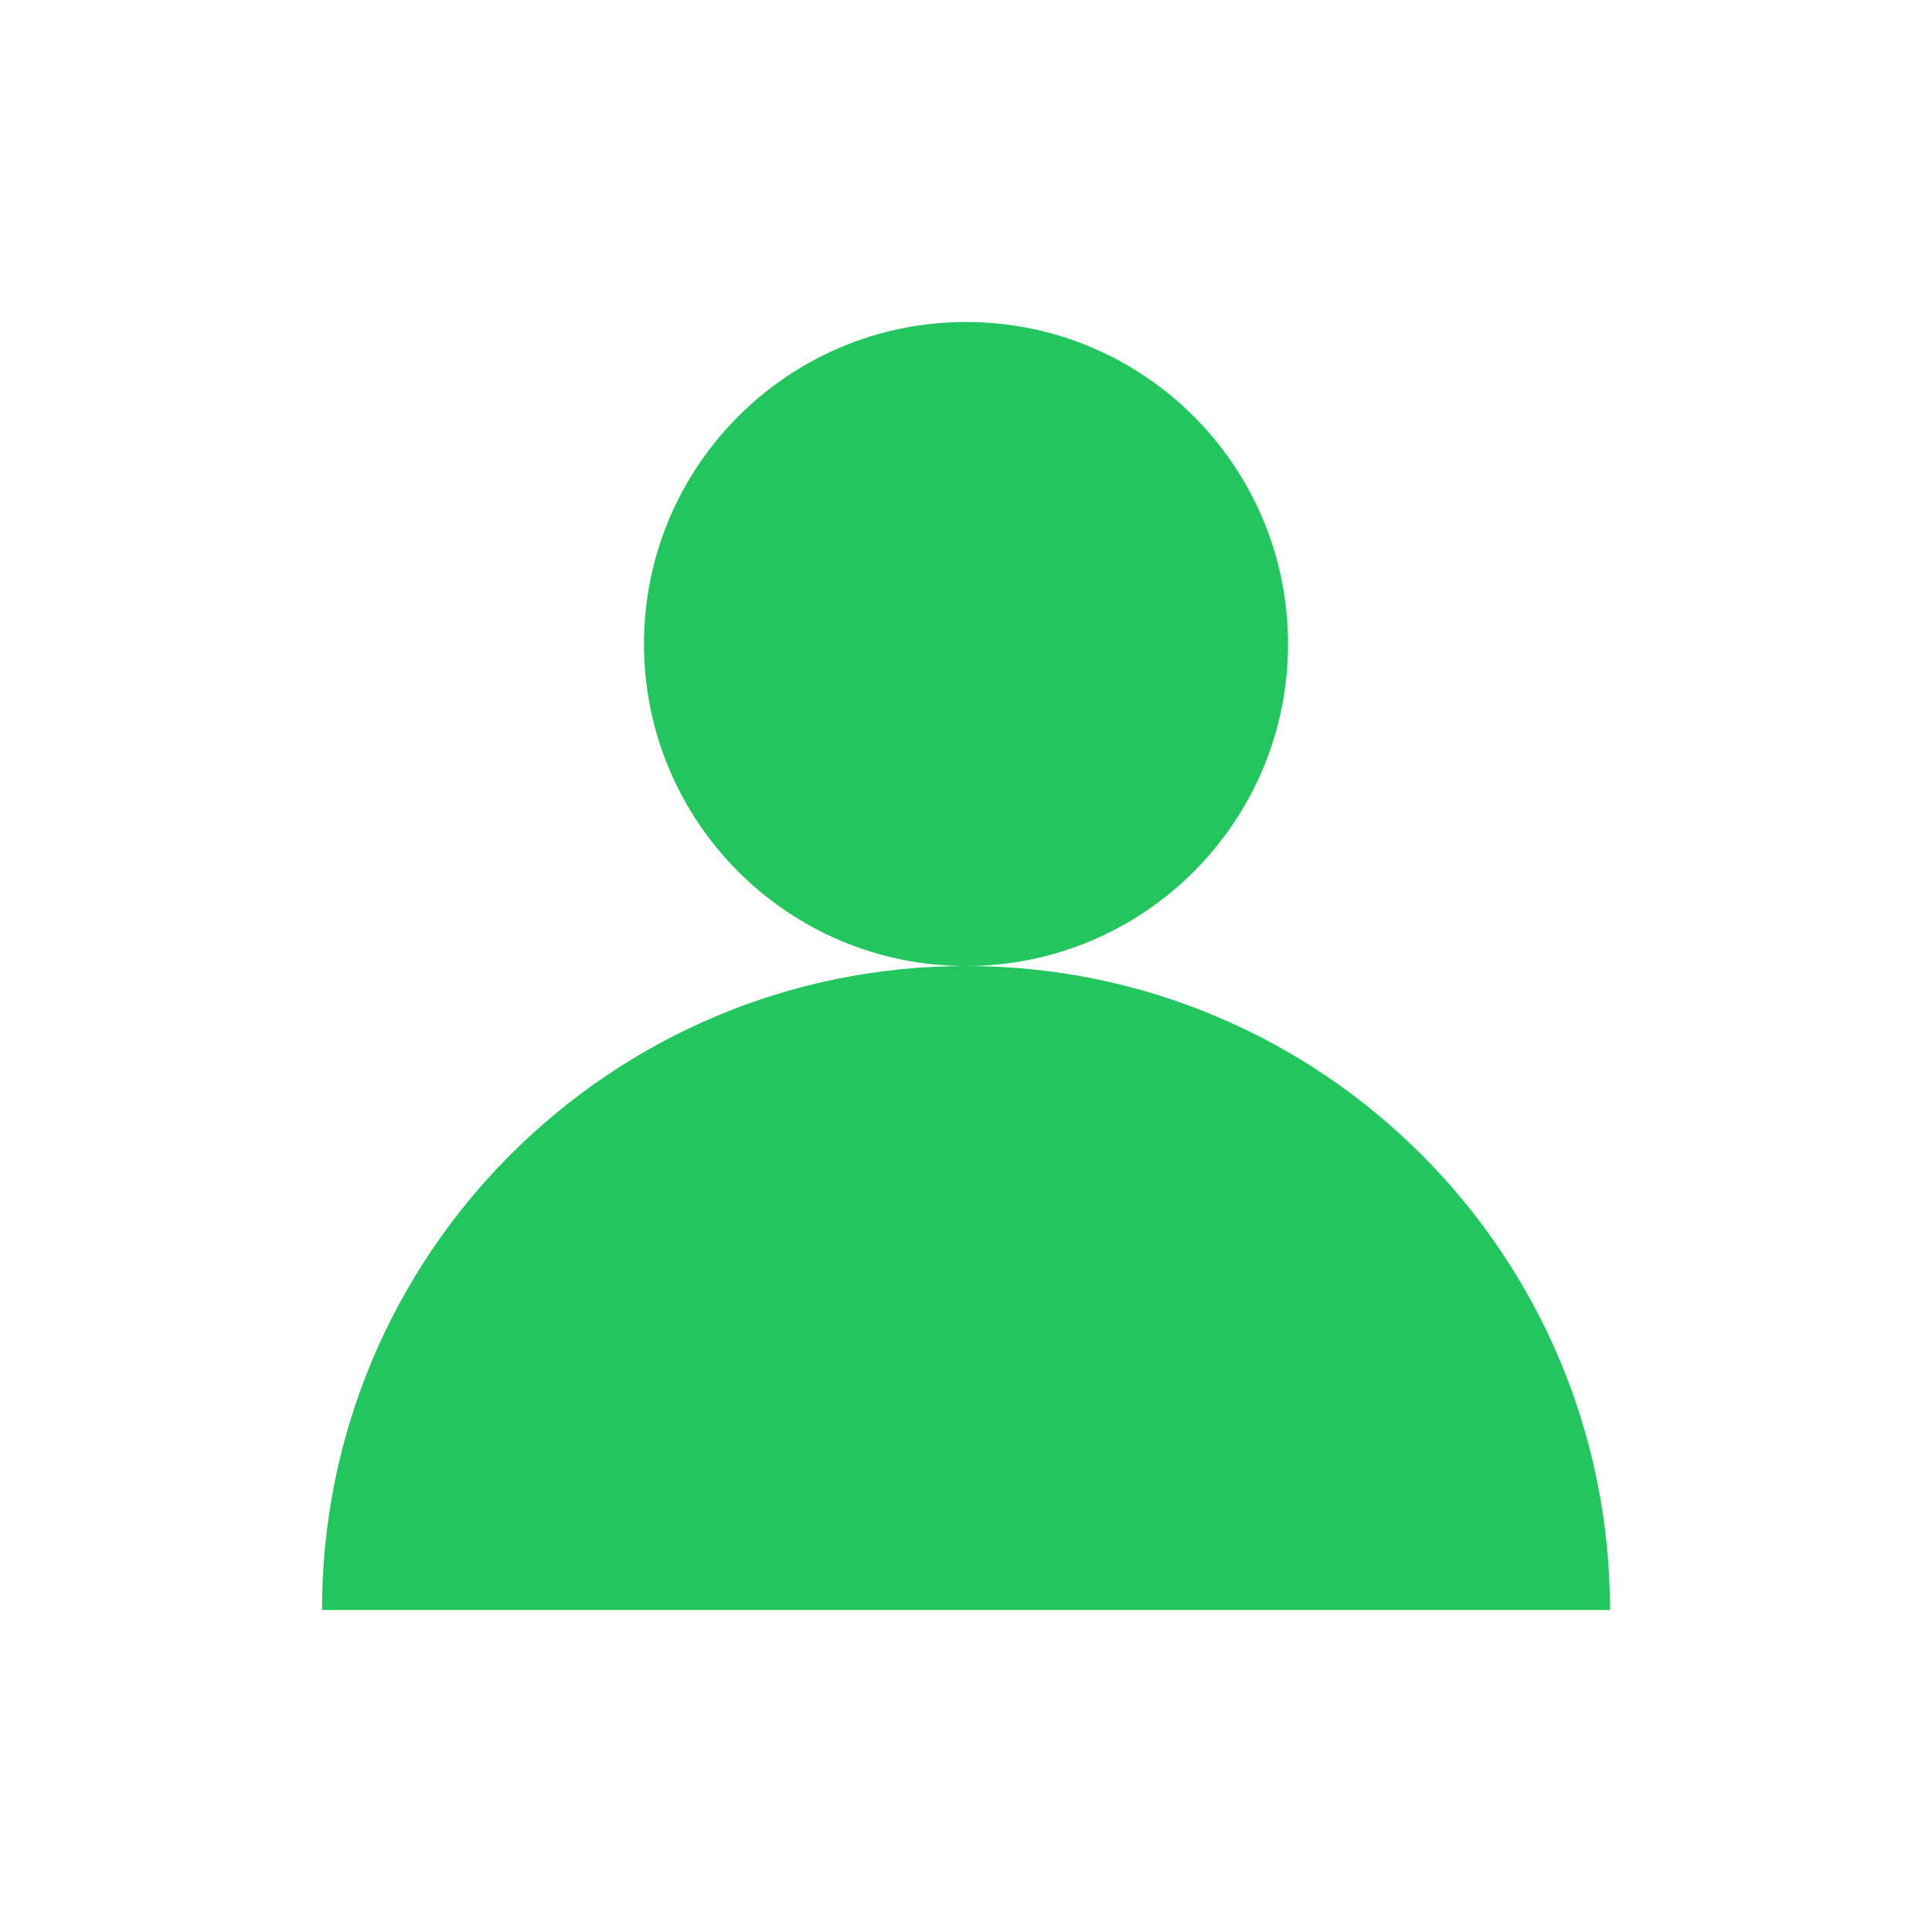
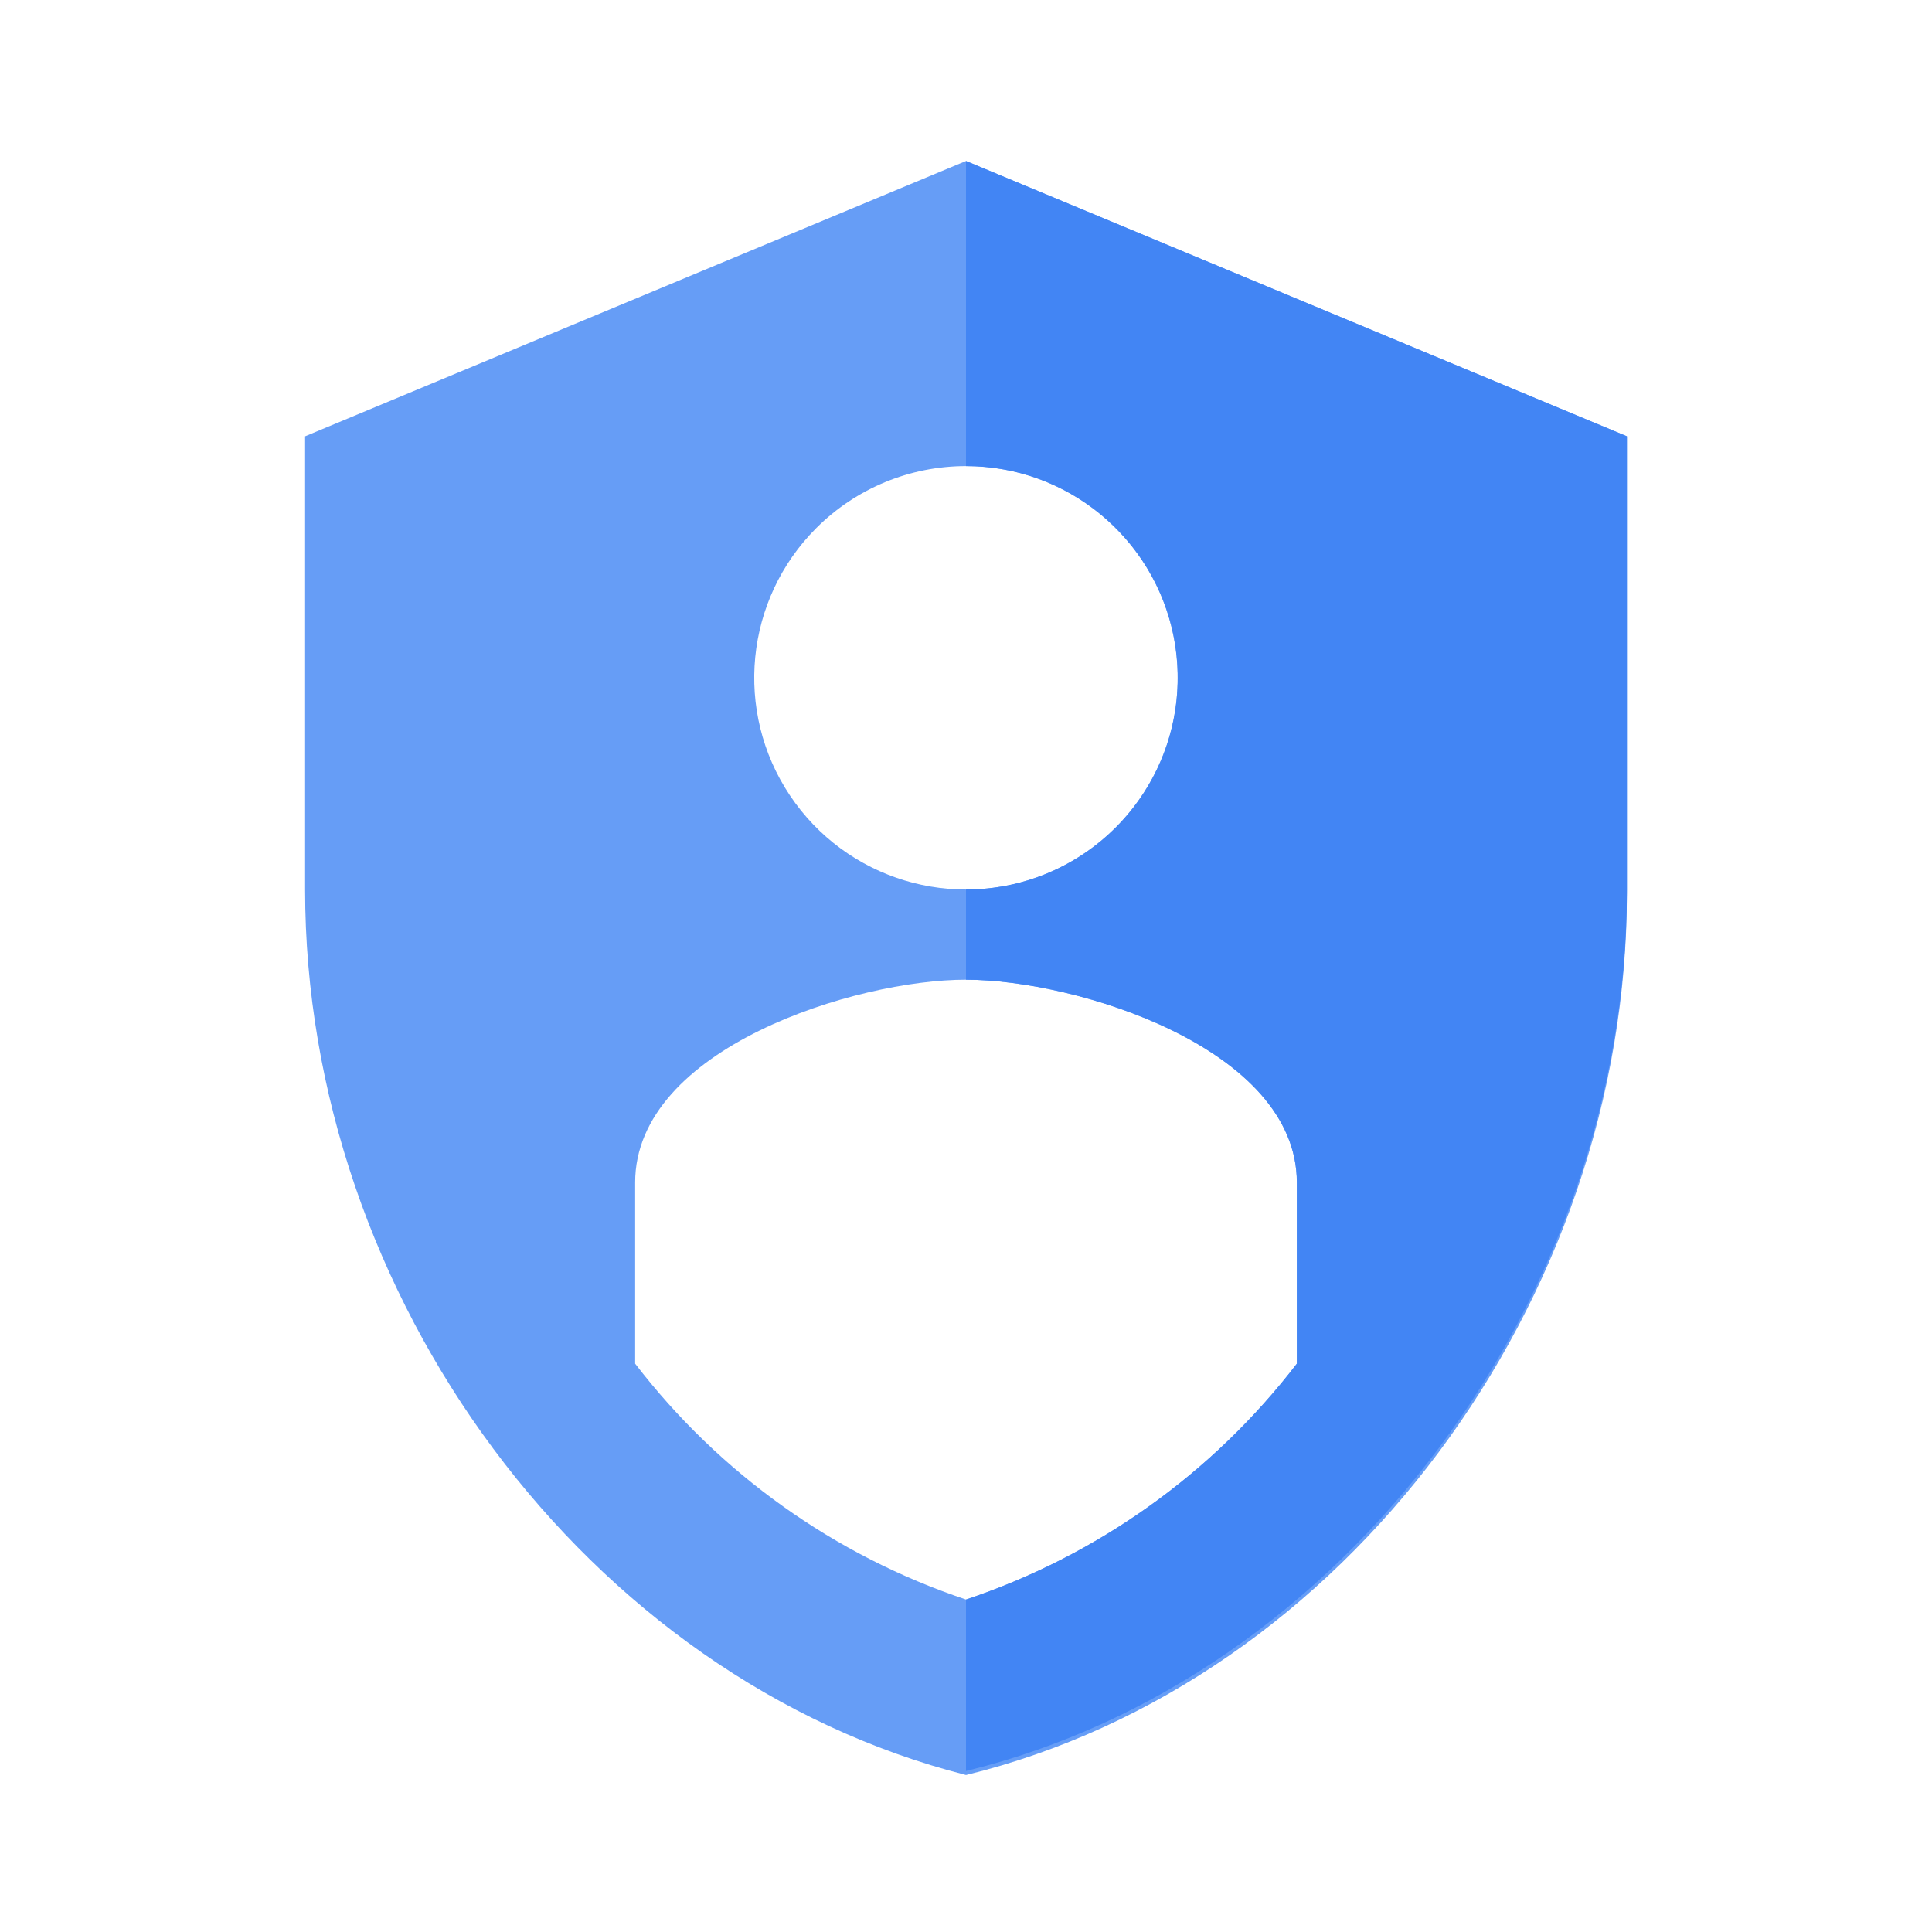
- <svg xmlns="http://www.w3.org/2000/svg" viewBox="0 0 24 24" fill="none" aria-label="IAM">
-   <g fill="#22C55E" fill-rule="evenodd">
-     <circle cx="12" cy="8" r="4" />
-     <path d="M4 20c0-4.42 3.58-8 8-8s8 3.58 8 8" />
+ <svg xmlns="http://www.w3.org/2000/svg" width="24px" height="24px" viewBox="0 0 24 24">
+   <defs>
+     <style>.cls-1{fill:#669df6;}.cls-1,.cls-2{fill-rule:evenodd;}.cls-2{fill:#4285f4;}</style>
+   </defs>
+   <g data-name="Product Icons">
+     <g>
+       <path class="cls-1" d="M12,2,3.79,5.42v5.63c0,5.06,3.5,9.8,8.21,11,4.71-1.15,8.21-5.89,8.21-10.95V5.42Zm0,3.79a2.63,2.63,0,1,1-1.86.77A2.63,2.63,0,0,1,12,5.79Zm4.11,11.15A8.64,8.64,0,0,1,12,19.87a8.64,8.64,0,0,1-4.11-2.93V14.69c0-1.67,2.74-2.52,4.11-2.52s4.11.85,4.11,2.52v2.25Z" />
+       <path class="cls-2" d="M12,2V5.79a2.63,2.63,0,1,1,0,5.26v1.12c1.37,0,4.11.85,4.11,2.52v2.25A8.64,8.64,0,0,1,12,19.87V22c4.71-1.15,8.21-5.89,8.21-10.95V5.42Z" />
+     </g>
  </g>
</svg>
